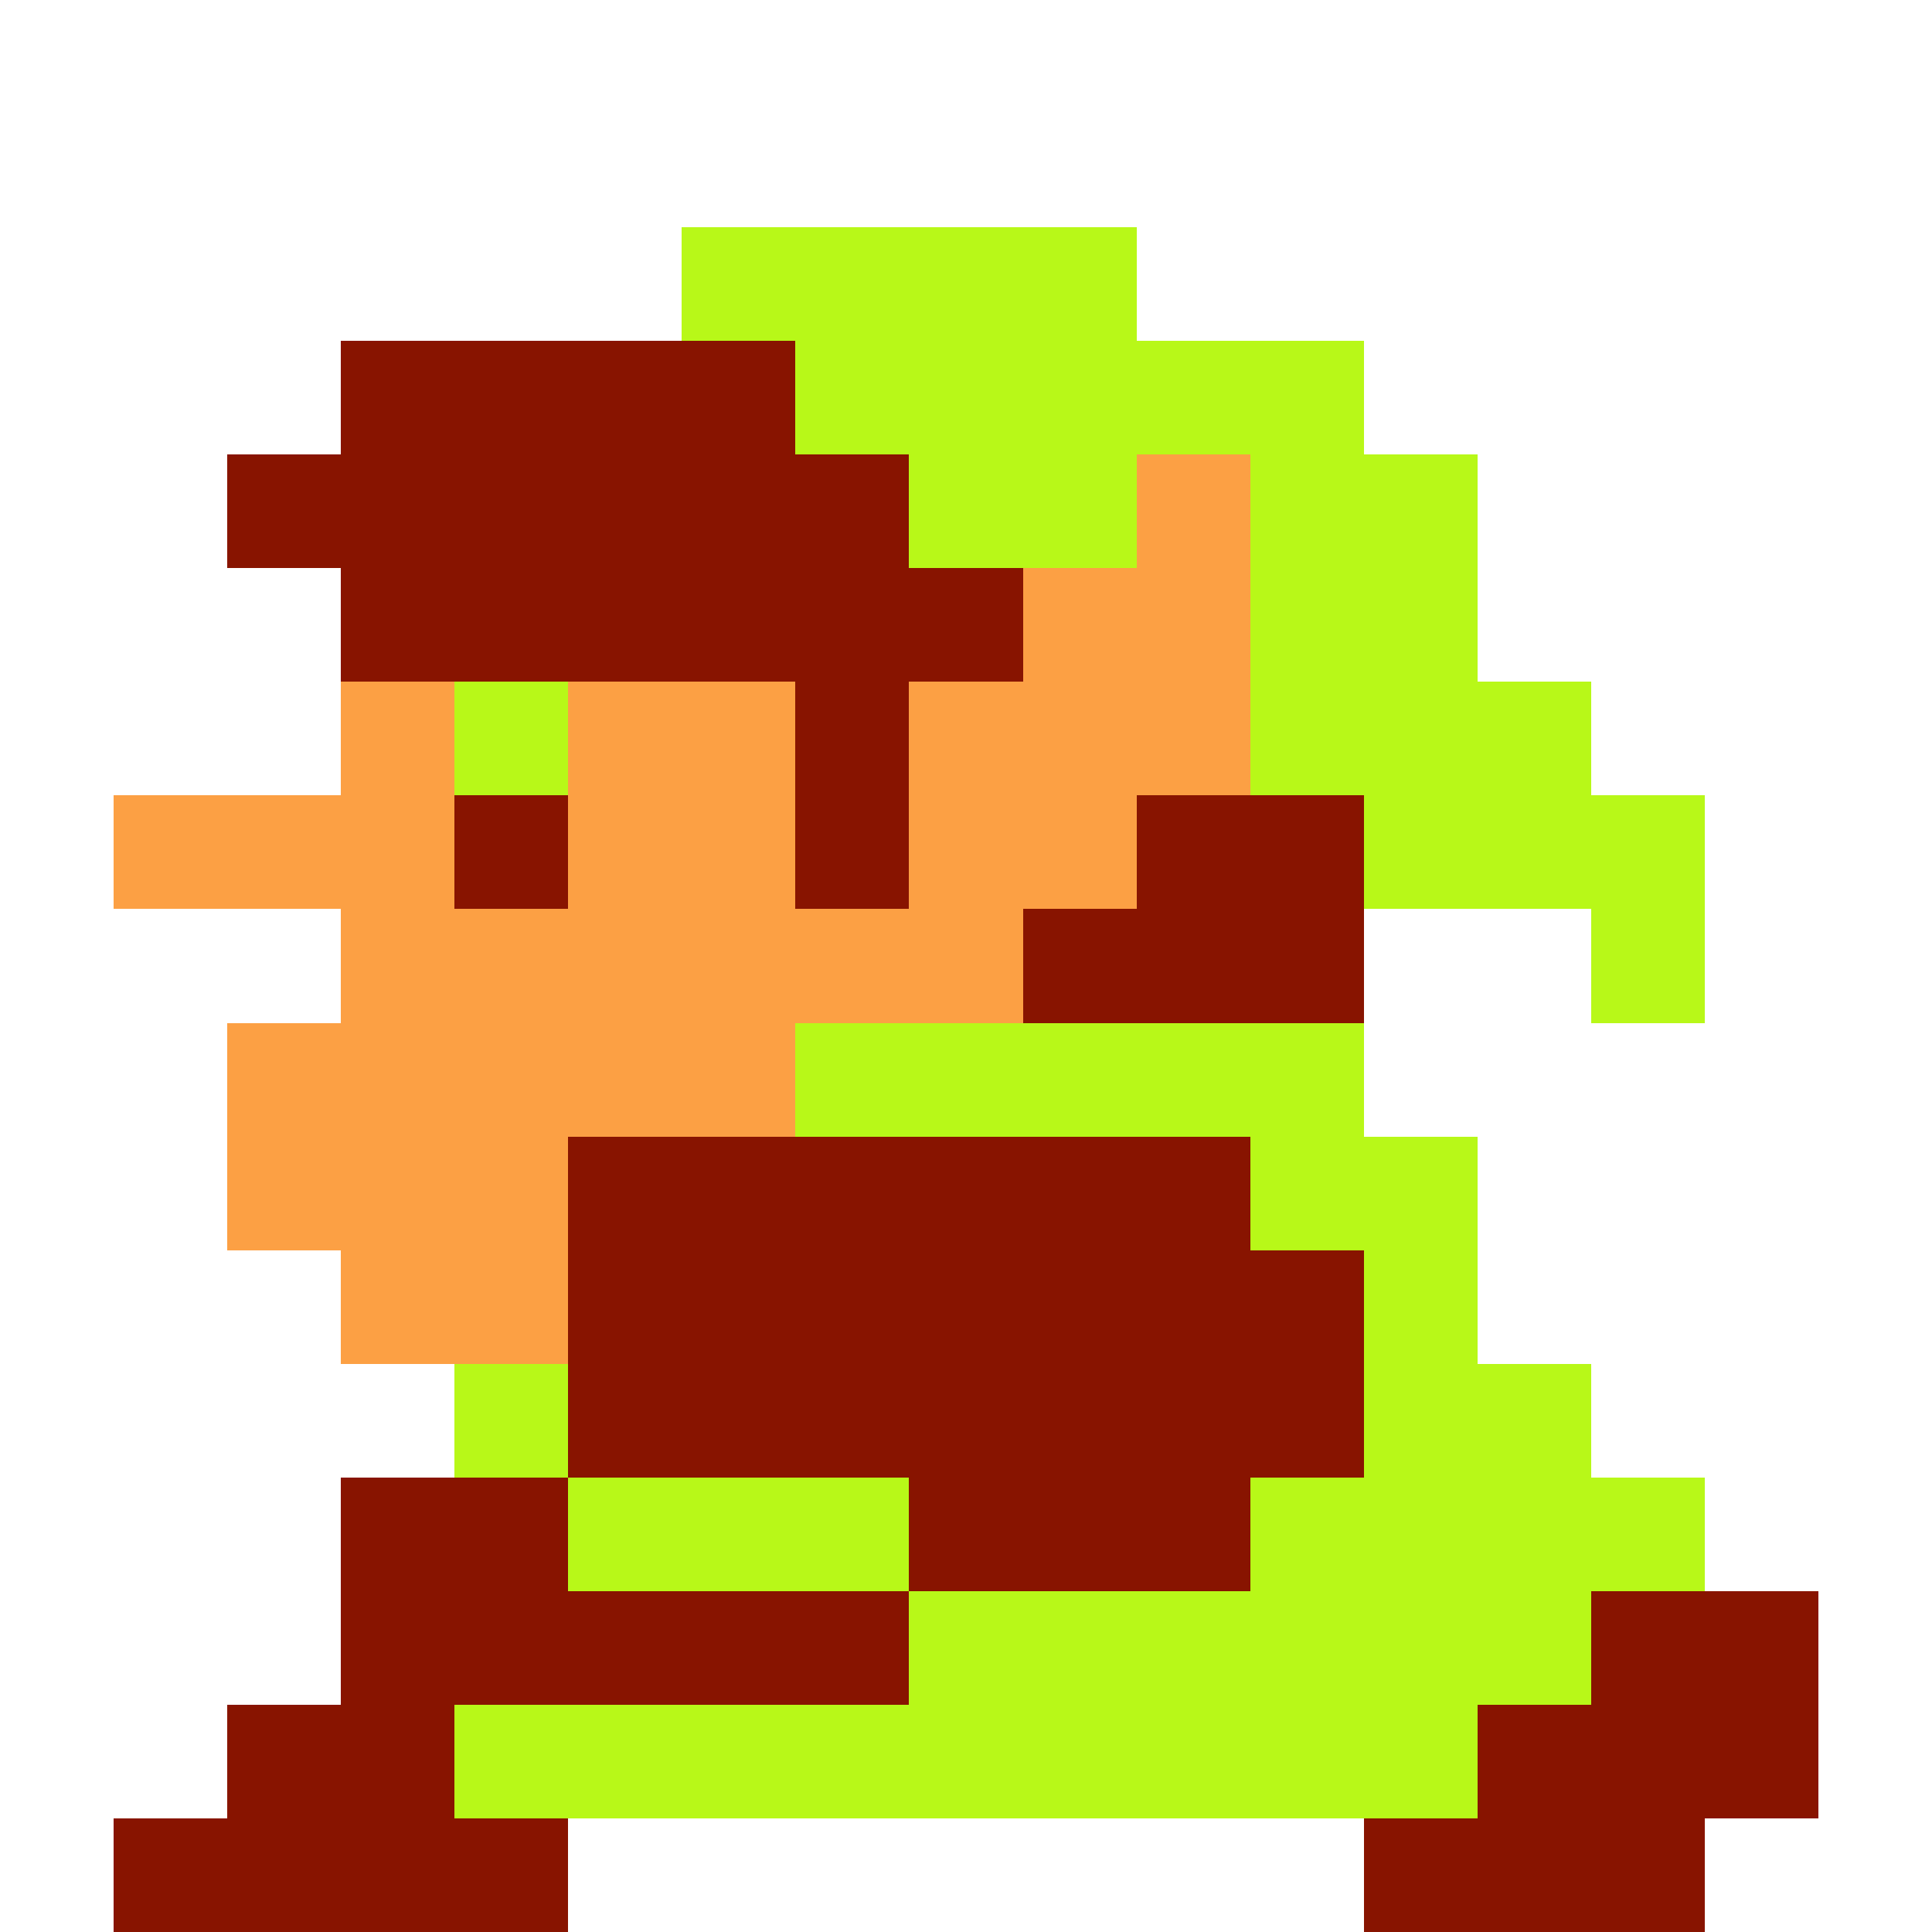
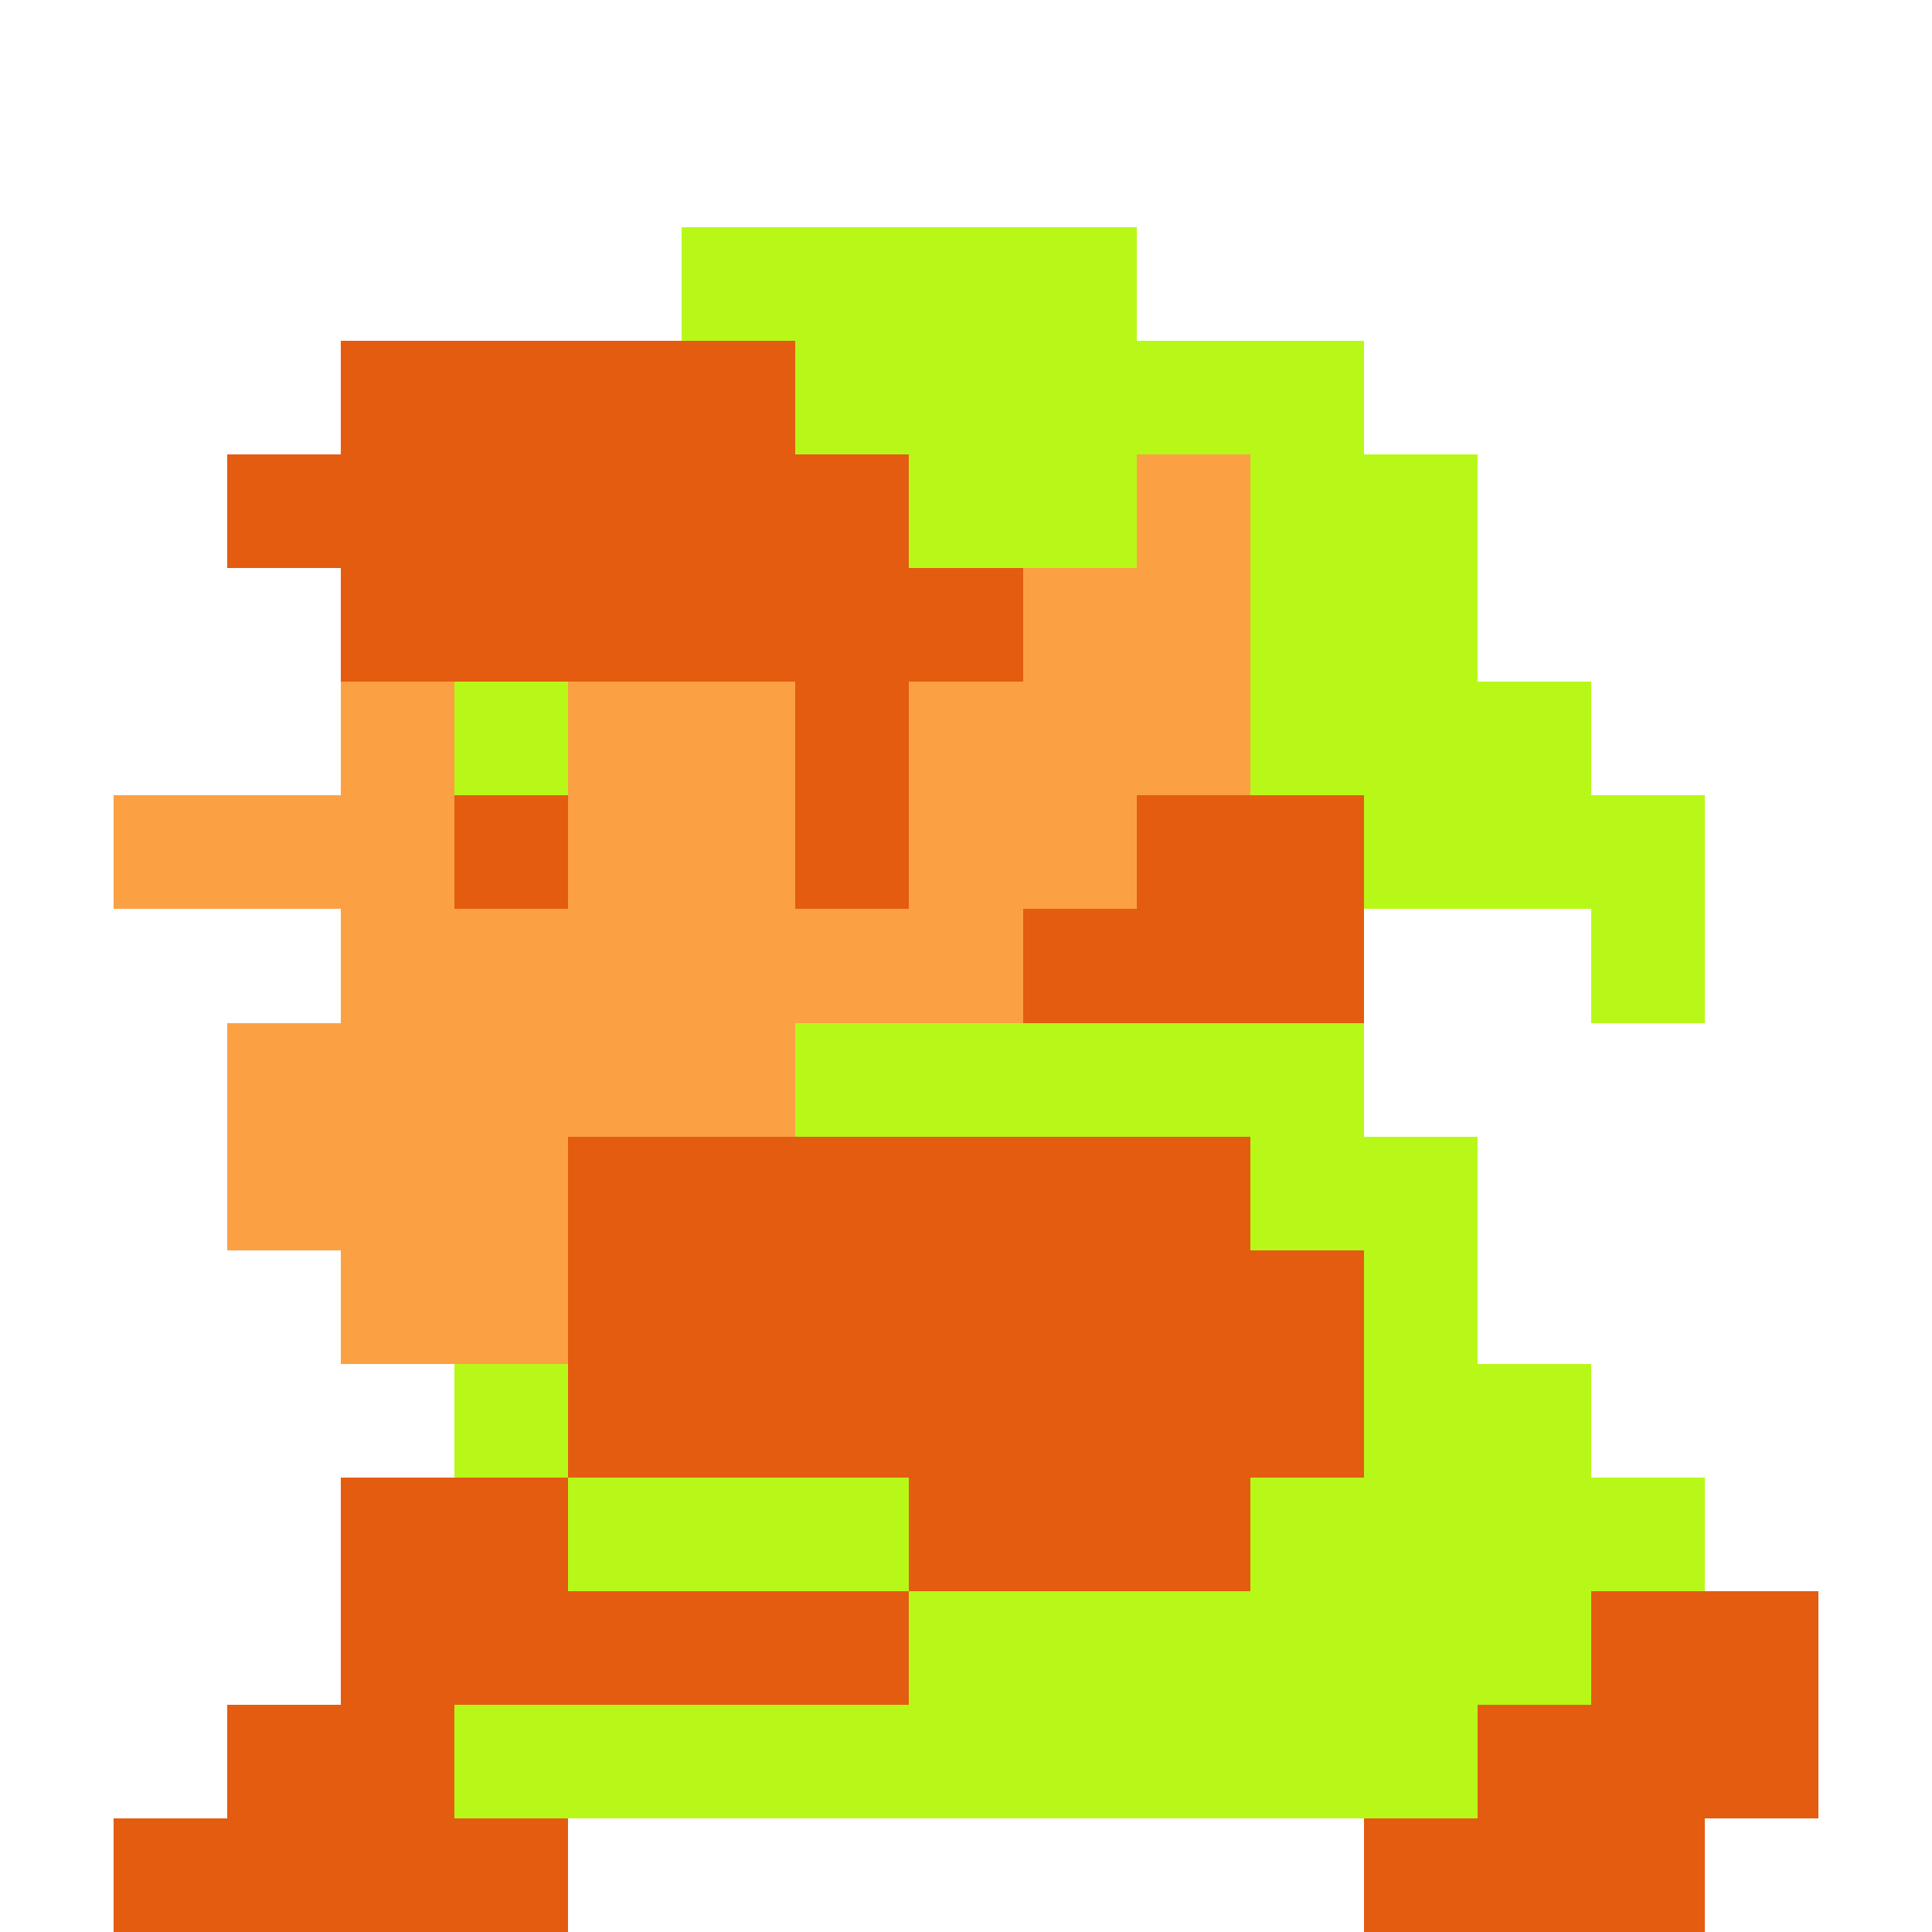
<svg xmlns="http://www.w3.org/2000/svg" viewBox="0 0 34 34" width="34" height="34" shape-rendering="crispEdges">
  <g id="frame0" opacity="1">
    <rect x="12" y="4" width="8" height="1" fill="#b8f818" />
    <rect x="12" y="5" width="8" height="1" fill="#b8f818" />
-     <rect x="6" y="6" width="8" height="1" fill="#881400" />
+     <rect x="6" y="6" width="8" height="1" fill="#e45c10" />
    <rect x="14" y="6" width="10" height="1" fill="#b8f818" />
-     <rect x="6" y="7" width="8" height="1" fill="#881400" />
+     <rect x="6" y="7" width="8" height="1" fill="#e45c10" />
    <rect x="14" y="7" width="10" height="1" fill="#b8f818" />
-     <rect x="4" y="8" width="12" height="1" fill="#881400" />
+     <rect x="4" y="8" width="12" height="1" fill="#e45c10" />
    <rect x="16" y="8" width="4" height="1" fill="#b8f818" />
    <rect x="20" y="8" width="2" height="1" fill="#fca044" />
    <rect x="22" y="8" width="4" height="1" fill="#b8f818" />
-     <rect x="4" y="9" width="12" height="1" fill="#881400" />
+     <rect x="4" y="9" width="12" height="1" fill="#e45c10" />
    <rect x="16" y="9" width="4" height="1" fill="#b8f818" />
    <rect x="20" y="9" width="2" height="1" fill="#fca044" />
    <rect x="22" y="9" width="4" height="1" fill="#b8f818" />
-     <rect x="6" y="10" width="12" height="1" fill="#881400" />
+     <rect x="6" y="10" width="12" height="1" fill="#e45c10" />
    <rect x="18" y="10" width="4" height="1" fill="#fca044" />
    <rect x="22" y="10" width="4" height="1" fill="#b8f818" />
-     <rect x="6" y="11" width="12" height="1" fill="#881400" />
+     <rect x="6" y="11" width="12" height="1" fill="#e45c10" />
    <rect x="18" y="11" width="4" height="1" fill="#fca044" />
    <rect x="22" y="11" width="4" height="1" fill="#b8f818" />
    <rect x="6" y="12" width="2" height="1" fill="#fca044" />
    <rect x="8" y="12" width="2" height="1" fill="#b8f818" />
    <rect x="10" y="12" width="4" height="1" fill="#fca044" />
-     <rect x="14" y="12" width="2" height="1" fill="#881400" />
+     <rect x="14" y="12" width="2" height="1" fill="#e45c10" />
    <rect x="16" y="12" width="6" height="1" fill="#fca044" />
    <rect x="22" y="12" width="6" height="1" fill="#b8f818" />
    <rect x="6" y="13" width="2" height="1" fill="#fca044" />
    <rect x="8" y="13" width="2" height="1" fill="#b8f818" />
    <rect x="10" y="13" width="4" height="1" fill="#fca044" />
-     <rect x="14" y="13" width="2" height="1" fill="#881400" />
+     <rect x="14" y="13" width="2" height="1" fill="#e45c10" />
    <rect x="16" y="13" width="6" height="1" fill="#fca044" />
    <rect x="22" y="13" width="6" height="1" fill="#b8f818" />
    <rect x="2" y="14" width="6" height="1" fill="#fca044" />
-     <rect x="8" y="14" width="2" height="1" fill="#881400" />
+     <rect x="8" y="14" width="2" height="1" fill="#e45c10" />
    <rect x="10" y="14" width="4" height="1" fill="#fca044" />
-     <rect x="14" y="14" width="2" height="1" fill="#881400" />
+     <rect x="14" y="14" width="2" height="1" fill="#e45c10" />
    <rect x="16" y="14" width="4" height="1" fill="#fca044" />
-     <rect x="20" y="14" width="4" height="1" fill="#881400" />
+     <rect x="20" y="14" width="4" height="1" fill="#e45c10" />
    <rect x="24" y="14" width="6" height="1" fill="#b8f818" />
    <rect x="2" y="15" width="6" height="1" fill="#fca044" />
-     <rect x="8" y="15" width="2" height="1" fill="#881400" />
+     <rect x="8" y="15" width="2" height="1" fill="#e45c10" />
    <rect x="10" y="15" width="4" height="1" fill="#fca044" />
-     <rect x="14" y="15" width="2" height="1" fill="#881400" />
+     <rect x="14" y="15" width="2" height="1" fill="#e45c10" />
    <rect x="16" y="15" width="4" height="1" fill="#fca044" />
-     <rect x="20" y="15" width="4" height="1" fill="#881400" />
+     <rect x="20" y="15" width="4" height="1" fill="#e45c10" />
    <rect x="24" y="15" width="6" height="1" fill="#b8f818" />
    <rect x="6" y="16" width="12" height="1" fill="#fca044" />
-     <rect x="18" y="16" width="6" height="1" fill="#881400" />
+     <rect x="18" y="16" width="6" height="1" fill="#e45c10" />
    <rect x="28" y="16" width="2" height="1" fill="#b8f818" />
    <rect x="6" y="17" width="12" height="1" fill="#fca044" />
-     <rect x="18" y="17" width="6" height="1" fill="#881400" />
+     <rect x="18" y="17" width="6" height="1" fill="#e45c10" />
    <rect x="28" y="17" width="2" height="1" fill="#b8f818" />
    <rect x="4" y="18" width="10" height="1" fill="#fca044" />
    <rect x="14" y="18" width="10" height="1" fill="#b8f818" />
    <rect x="4" y="19" width="10" height="1" fill="#fca044" />
    <rect x="14" y="19" width="10" height="1" fill="#b8f818" />
    <rect x="4" y="20" width="6" height="1" fill="#fca044" />
-     <rect x="10" y="20" width="12" height="1" fill="#881400" />
+     <rect x="10" y="20" width="12" height="1" fill="#e45c10" />
    <rect x="22" y="20" width="4" height="1" fill="#b8f818" />
    <rect x="4" y="21" width="6" height="1" fill="#fca044" />
-     <rect x="10" y="21" width="12" height="1" fill="#881400" />
+     <rect x="10" y="21" width="12" height="1" fill="#e45c10" />
    <rect x="22" y="21" width="4" height="1" fill="#b8f818" />
    <rect x="6" y="22" width="4" height="1" fill="#fca044" />
-     <rect x="10" y="22" width="14" height="1" fill="#881400" />
+     <rect x="10" y="22" width="14" height="1" fill="#e45c10" />
    <rect x="24" y="22" width="2" height="1" fill="#b8f818" />
    <rect x="6" y="23" width="4" height="1" fill="#fca044" />
-     <rect x="10" y="23" width="14" height="1" fill="#881400" />
+     <rect x="10" y="23" width="14" height="1" fill="#e45c10" />
    <rect x="24" y="23" width="2" height="1" fill="#b8f818" />
    <rect x="8" y="24" width="2" height="1" fill="#b8f818" />
-     <rect x="10" y="24" width="14" height="1" fill="#881400" />
+     <rect x="10" y="24" width="14" height="1" fill="#e45c10" />
    <rect x="24" y="24" width="4" height="1" fill="#b8f818" />
    <rect x="8" y="25" width="2" height="1" fill="#b8f818" />
-     <rect x="10" y="25" width="14" height="1" fill="#881400" />
+     <rect x="10" y="25" width="14" height="1" fill="#e45c10" />
    <rect x="24" y="25" width="4" height="1" fill="#b8f818" />
-     <rect x="6" y="26" width="4" height="1" fill="#881400" />
+     <rect x="6" y="26" width="4" height="1" fill="#e45c10" />
    <rect x="10" y="26" width="6" height="1" fill="#b8f818" />
-     <rect x="16" y="26" width="6" height="1" fill="#881400" />
+     <rect x="16" y="26" width="6" height="1" fill="#e45c10" />
    <rect x="22" y="26" width="8" height="1" fill="#b8f818" />
-     <rect x="6" y="27" width="4" height="1" fill="#881400" />
+     <rect x="6" y="27" width="4" height="1" fill="#e45c10" />
    <rect x="10" y="27" width="6" height="1" fill="#b8f818" />
-     <rect x="16" y="27" width="6" height="1" fill="#881400" />
+     <rect x="16" y="27" width="6" height="1" fill="#e45c10" />
    <rect x="22" y="27" width="8" height="1" fill="#b8f818" />
-     <rect x="6" y="28" width="10" height="1" fill="#881400" />
+     <rect x="6" y="28" width="10" height="1" fill="#e45c10" />
    <rect x="16" y="28" width="12" height="1" fill="#b8f818" />
-     <rect x="28" y="28" width="4" height="1" fill="#881400" />
-     <rect x="6" y="29" width="10" height="1" fill="#881400" />
+     <rect x="28" y="28" width="4" height="1" fill="#e45c10" />
+     <rect x="6" y="29" width="10" height="1" fill="#e45c10" />
    <rect x="16" y="29" width="12" height="1" fill="#b8f818" />
-     <rect x="28" y="29" width="4" height="1" fill="#881400" />
-     <rect x="4" y="30" width="4" height="1" fill="#881400" />
+     <rect x="28" y="29" width="4" height="1" fill="#e45c10" />
+     <rect x="4" y="30" width="4" height="1" fill="#e45c10" />
    <rect x="8" y="30" width="18" height="1" fill="#b8f818" />
-     <rect x="26" y="30" width="6" height="1" fill="#881400" />
-     <rect x="4" y="31" width="4" height="1" fill="#881400" />
+     <rect x="26" y="30" width="6" height="1" fill="#e45c10" />
+     <rect x="4" y="31" width="4" height="1" fill="#e45c10" />
    <rect x="8" y="31" width="18" height="1" fill="#b8f818" />
-     <rect x="26" y="31" width="6" height="1" fill="#881400" />
-     <rect x="2" y="32" width="8" height="1" fill="#881400" />
-     <rect x="24" y="32" width="6" height="1" fill="#881400" />
-     <rect x="2" y="33" width="8" height="1" fill="#881400" />
-     <rect x="24" y="33" width="6" height="1" fill="#881400" />
+     <rect x="26" y="31" width="6" height="1" fill="#e45c10" />
+     <rect x="2" y="32" width="8" height="1" fill="#e45c10" />
+     <rect x="24" y="32" width="6" height="1" fill="#e45c10" />
+     <rect x="2" y="33" width="8" height="1" fill="#e45c10" />
+     <rect x="24" y="33" width="6" height="1" fill="#e45c10" />
  </g>
</svg>
